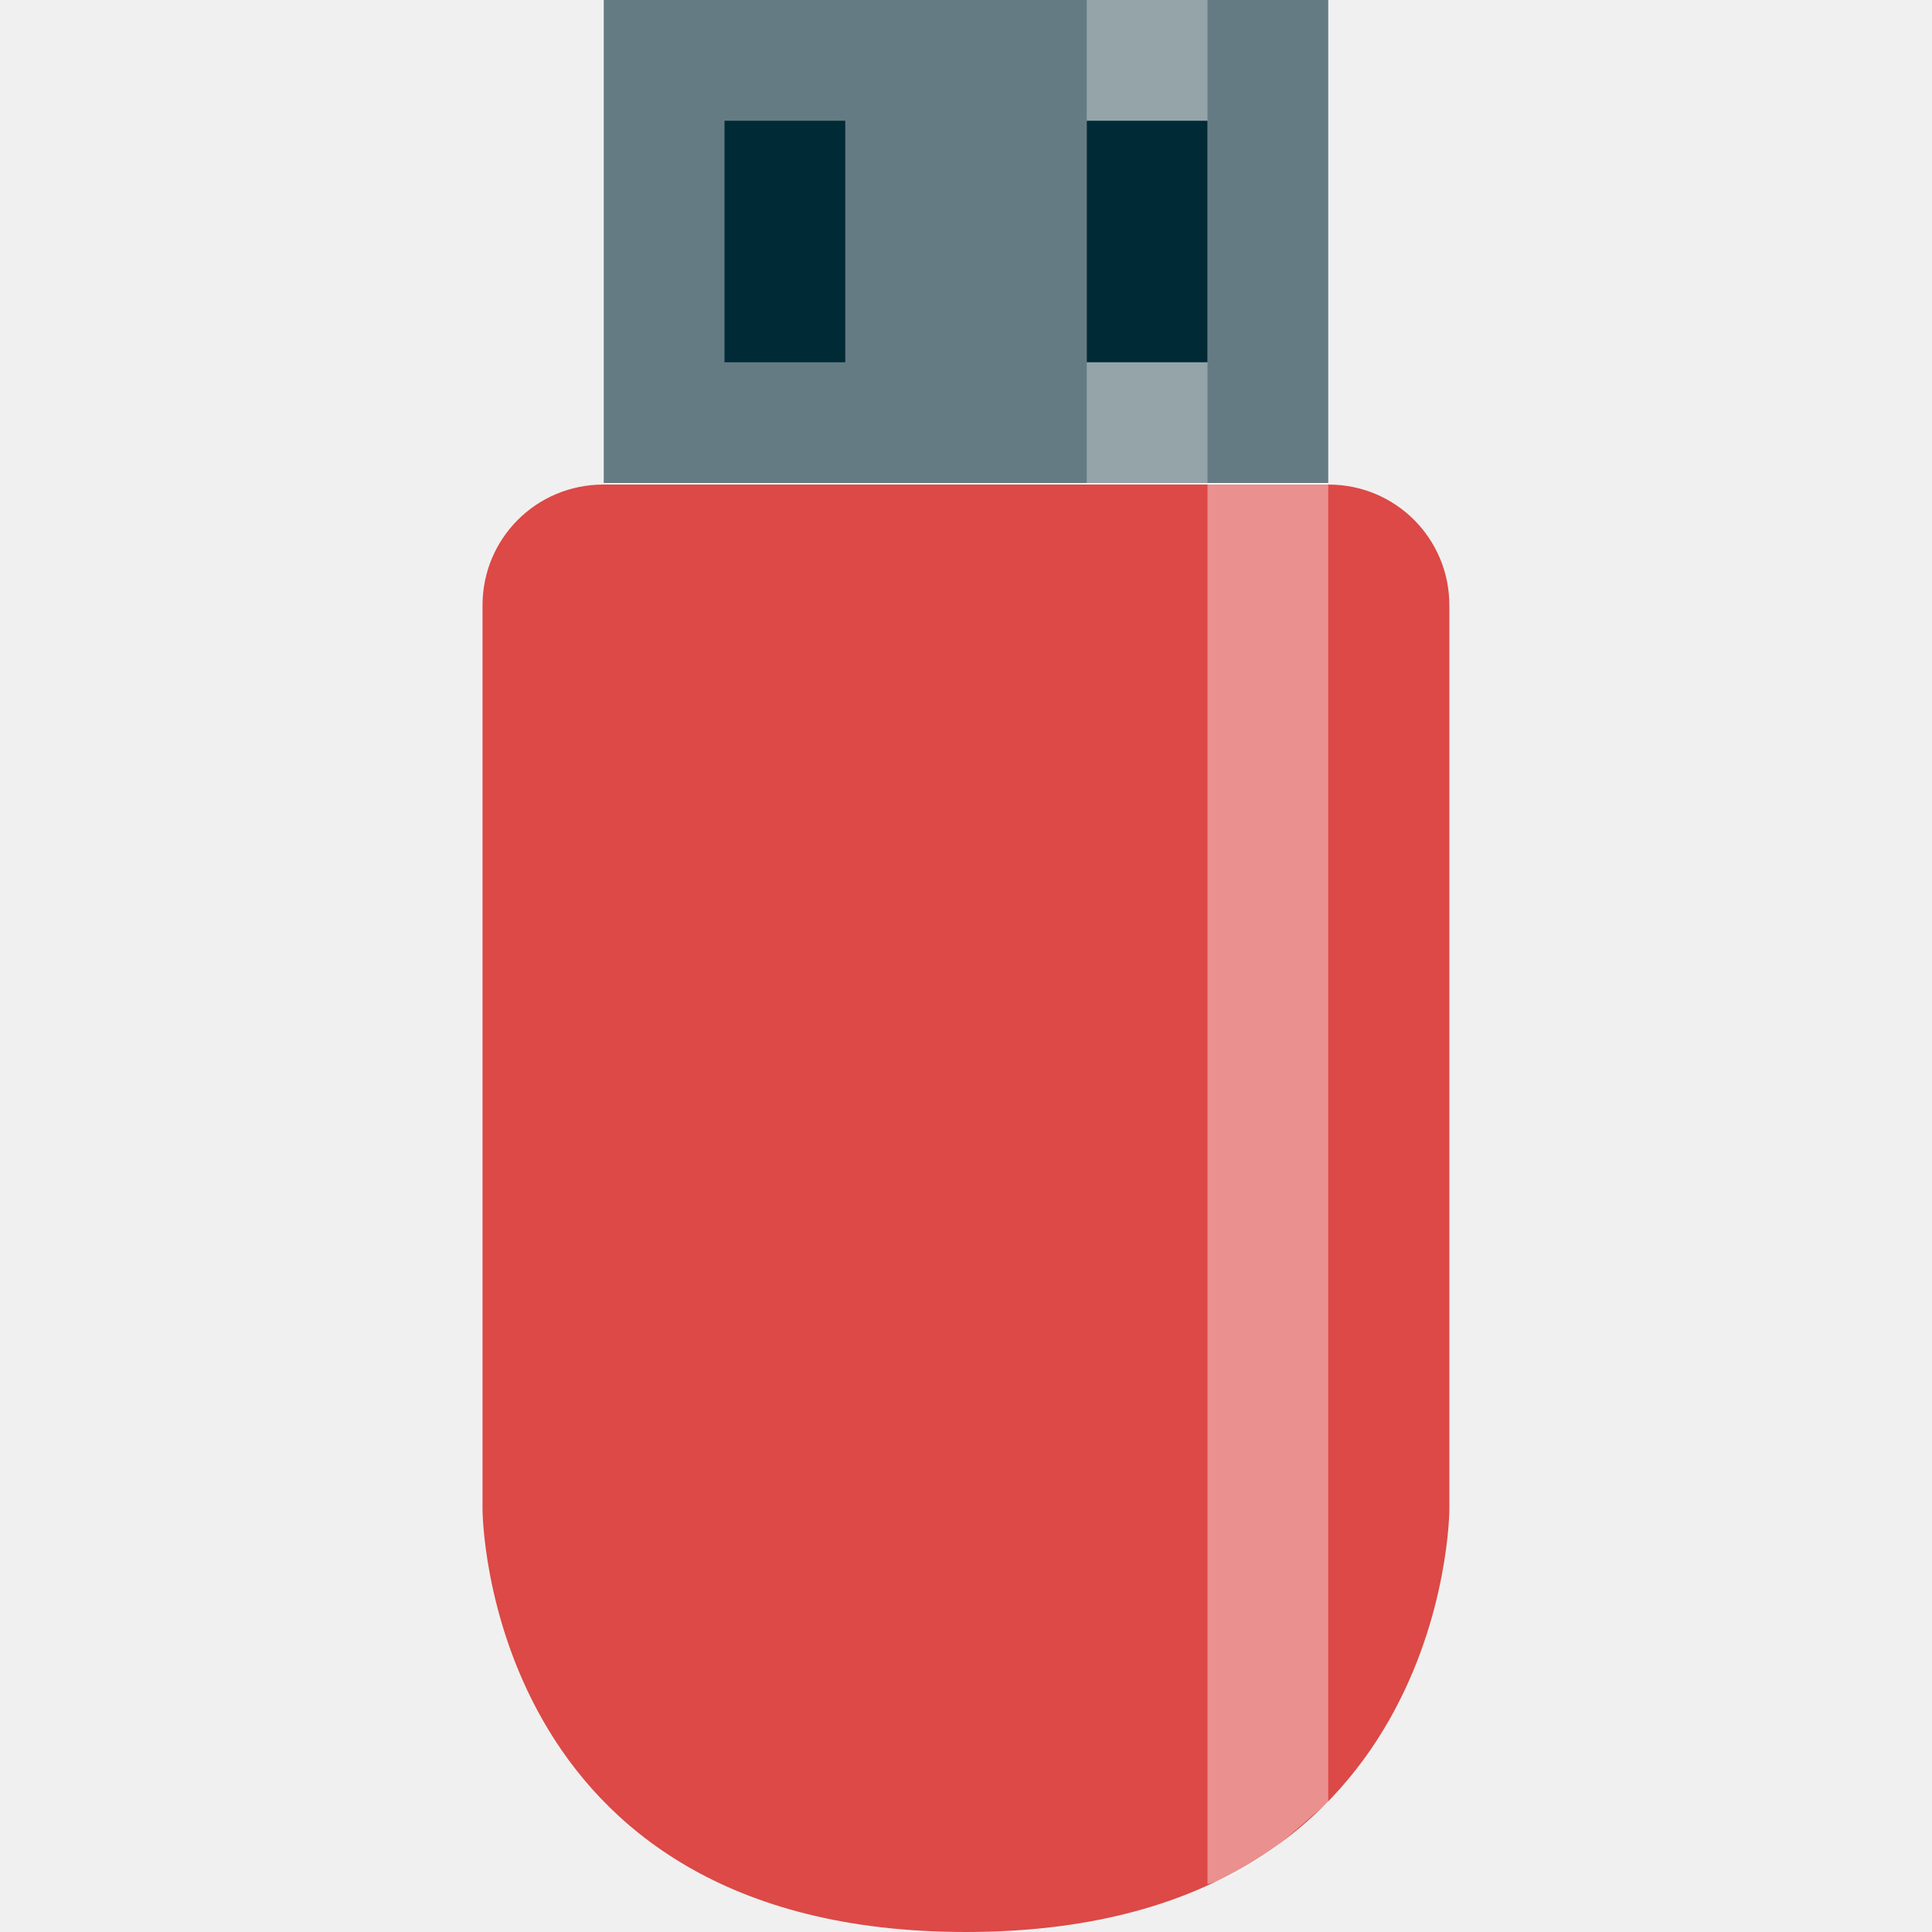
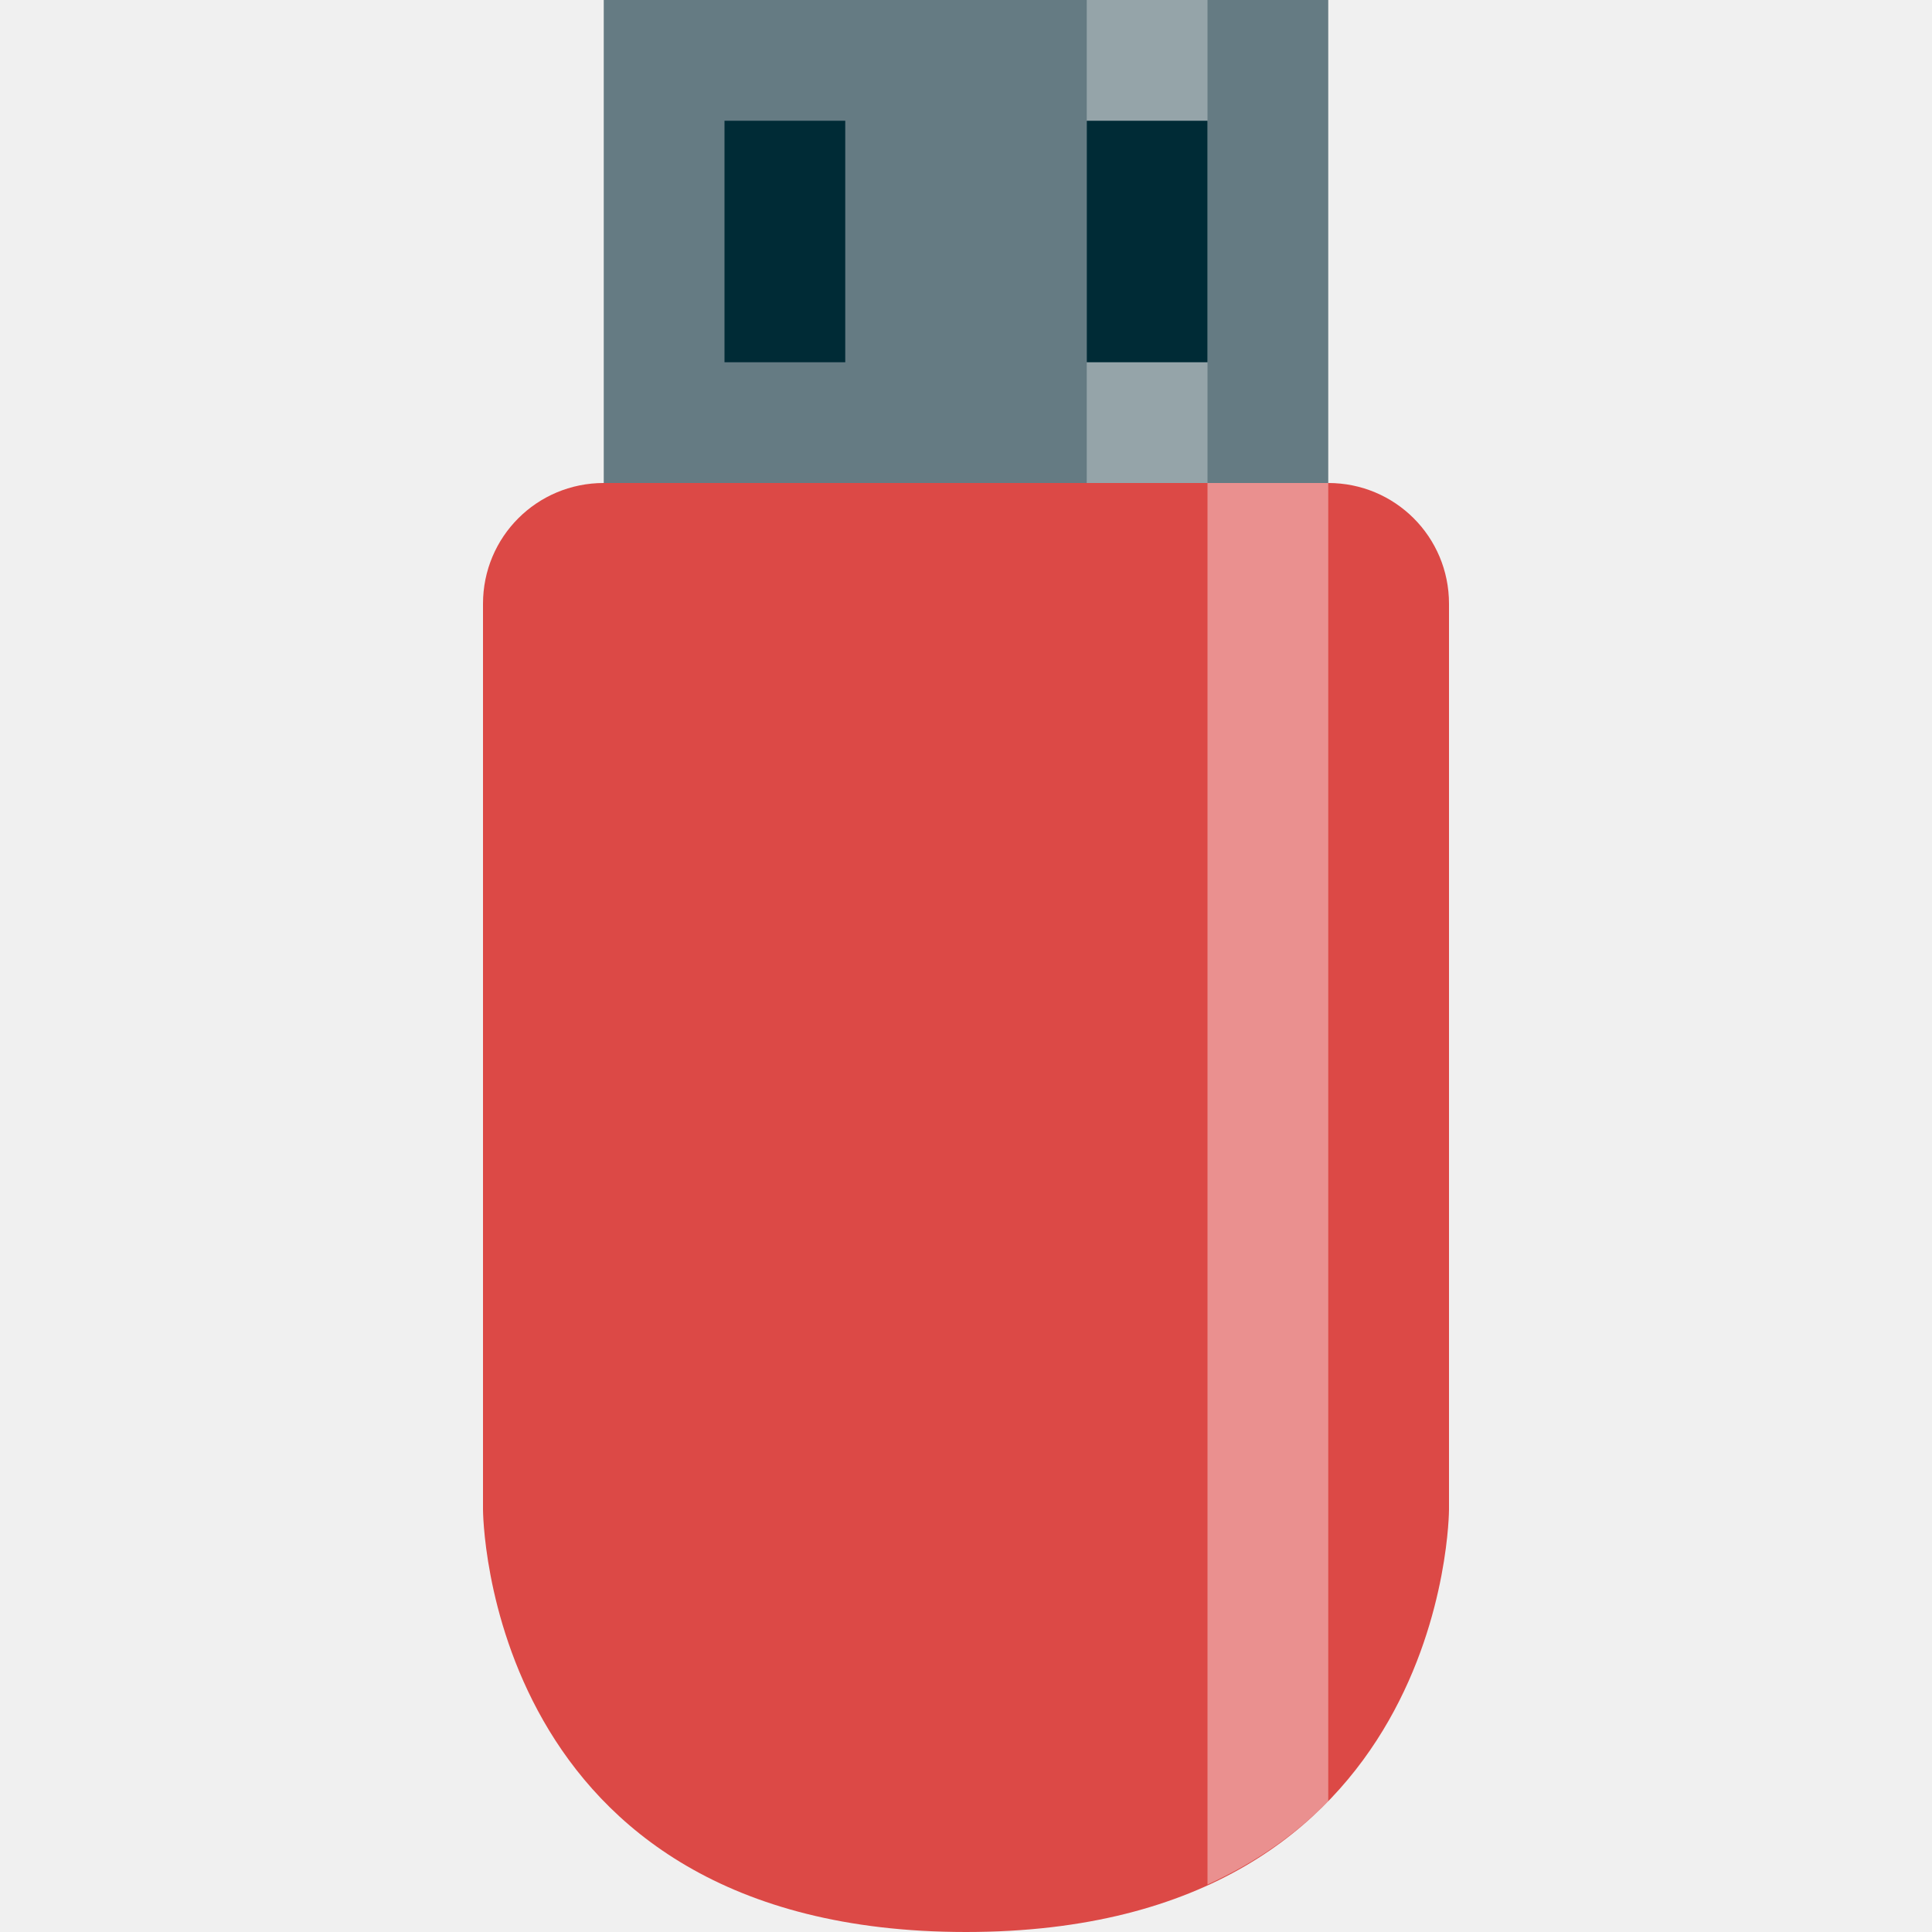
<svg xmlns="http://www.w3.org/2000/svg" width="16" height="16" viewBox="0 0 16 16" id="svg2" version="1.1">
  <defs id="defs8" />
-   <path style="fill:#dc4946;fill-opacity:1;stroke:none" d="M 8,16 C 12,16 12.003,12.5 12.003,12.5 l 0,-7.487 c 0,-0.554 -0.446,-1 -1,-1 l -6.007,0 c -0.554,0 -1,0.446 -1,1 l 0,7.487 c 0,0 0.003,3.5 4.003,3.5 z" id="rect2991" />
-   <path style="opacity:0.394;fill:#ffffff;fill-opacity:1;stroke:none" d="m 10,15.604 0,-11.604 1,0 0,10.928 c -0.263,0.206 -0.593,0.568 -1,0.676 z" id="rect3761" />
+   <path style="fill:#dc4946;fill-opacity:1;stroke:none" d="M 8,16 C 12,16 12,12.5 12,12.5 L 12,5 C 12,4.446 11.554,4 11,4 L 5,4 C 4.446,4 4,4.446 4,5 l 0,7.5 c 0,0 -3.7e-6,3.5 4,3.5 z" id="rect2991" />
+   <path style="opacity:0.394;fill:#ffffff;fill-opacity:1;stroke:none" d="M 10 4 L 10 15.607 C 10.41 15.42 10.741 15.182 11 14.916 L 11 4 L 10 4 z " id="rect3761" />
  <rect style="fill:#657b83;fill-opacity:1;stroke:none" id="rect3763" width="6" height="4" x="5" y="-4" transform="scale(1,-1)" ry="0" />
+   <rect style="fill:#002b36;fill-opacity:1;stroke:none" id="rect3767" width="1" height="2" x="6" y="-3" transform="scale(1,-1)" />
  <rect style="opacity:0.311;fill:#ffffff;fill-opacity:1;stroke:none" id="rect3765" width="1" height="4" x="9" y="-4" transform="scale(1,-1)" />
-   <rect style="fill:#002b36;fill-opacity:1;stroke:none" id="rect3767" width="1" height="2" x="6" y="-3" transform="scale(1,-1)" />
  <rect style="fill:#002b36;fill-opacity:1;stroke:none" id="rect3769" width="1" height="2" x="9" y="-3" transform="scale(1,-1)" />
</svg>
